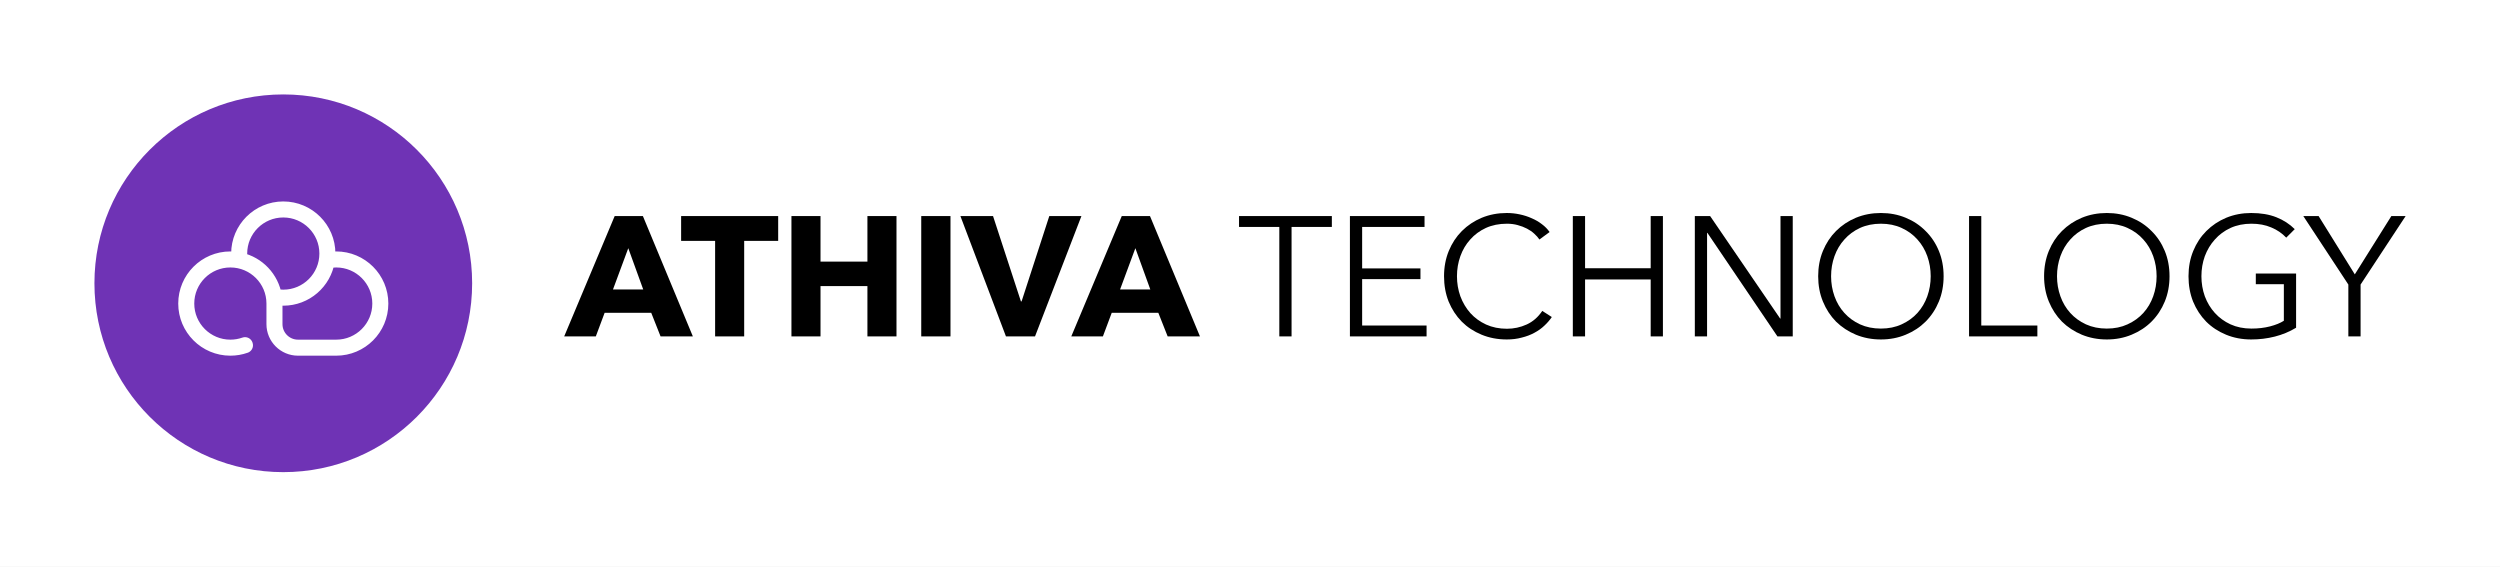
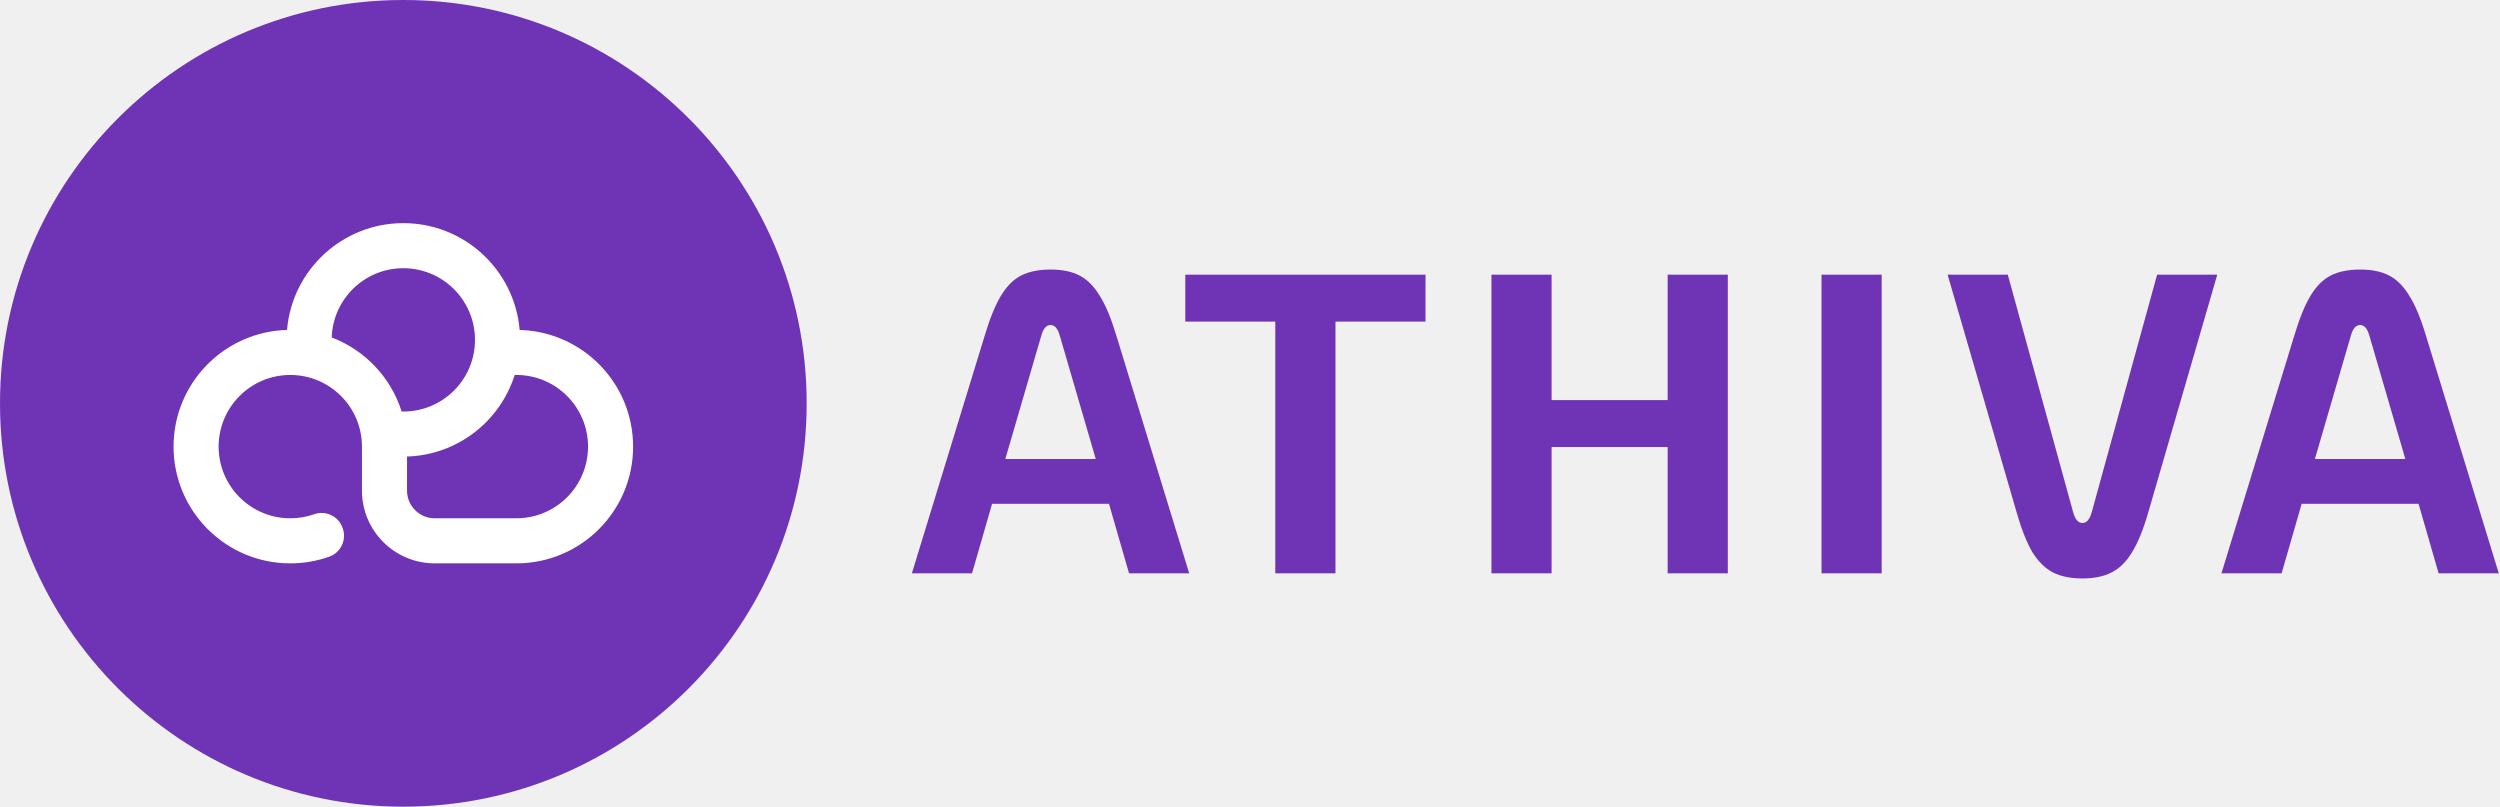
- <svg xmlns="http://www.w3.org/2000/svg" width="2118" height="480" viewBox="0 0 2118 480" fill="none">
-   <rect width="2118" height="480" fill="white" />
-   <circle cx="240" cy="240" r="160" fill="#6F33B5" />
-   <path fill-rule="evenodd" clip-rule="evenodd" d="M202.933 220.49C202.653 218.643 202.508 216.751 202.508 214.826C202.508 194.119 219.294 177.333 240 177.333C260.706 177.333 277.492 194.119 277.492 214.826C277.492 216.751 277.347 218.643 277.067 220.49C279.575 219.961 282.176 219.683 284.841 219.683C305.548 219.683 322.333 236.469 322.333 257.175C322.333 277.882 305.548 294.668 284.841 294.668H252.456C241.38 294.668 232.402 285.689 232.402 274.614V257.175C232.402 236.607 215.728 219.932 195.159 219.932C174.59 219.932 157.916 236.607 157.916 257.175C157.916 277.744 174.59 294.419 195.159 294.419C199.512 294.419 203.69 293.672 207.573 292.299L207.656 292.534C203.747 293.916 199.541 294.668 195.159 294.668C174.453 294.668 157.667 277.882 157.667 257.175C157.667 236.469 174.453 219.683 195.159 219.683C197.824 219.683 200.425 219.961 202.933 220.49ZM202.757 214.826C202.757 194.257 219.431 177.582 240 177.582C260.569 177.582 277.243 194.257 277.243 214.826C277.243 235.394 260.569 252.069 240 252.069C237.319 252.069 234.705 251.785 232.185 251.247C229.763 235.998 218.146 223.811 203.194 220.546C202.906 218.681 202.757 216.771 202.757 214.826ZM277.026 220.754C274.184 238.643 258.689 252.318 240 252.318C237.335 252.318 234.734 252.04 232.226 251.511C232.506 253.358 232.651 255.25 232.651 257.175V274.614C232.651 285.552 241.518 294.419 252.456 294.419H284.841C305.41 294.419 322.084 277.744 322.084 257.175C322.084 236.607 305.41 219.932 284.841 219.932C282.16 219.932 279.546 220.216 277.026 220.754Z" fill="#C4C4C4" stroke="white" stroke-width="13.333" stroke-linecap="round" stroke-linejoin="round" />
-   <path d="M559.632 285L551.712 264.984H512.256L504.768 285H477.984L520.752 183.048H544.656L586.992 285H559.632ZM532.272 210.264L519.312 245.256H544.944L532.272 210.264Z" fill="black" />
-   <path d="M630.472 204.072V285H605.848V204.072H577.048V183.048H659.272V204.072H630.472Z" fill="black" />
-   <path d="M734.88 285V242.376H695.136V285H670.512V183.048H695.136V221.64H734.88V183.048H759.504V285H734.88Z" fill="black" />
-   <path d="M780.481 285V183.048H805.249V285H780.481Z" fill="black" />
-   <path d="M876.868 285H852.245L813.652 183.048H841.301L864.917 255.336H865.493L888.965 183.048H916.181L876.868 285Z" fill="black" />
-   <path d="M989.241 285L981.321 264.984H941.865L934.377 285H907.593L950.361 183.048H974.265L1016.6 285H989.241ZM961.881 210.264L948.921 245.256H974.553L961.881 210.264Z" fill="black" />
-   <path d="M1094.21 285H1083.84V192.264H1049.71V183.048H1128.34V192.264H1094.21V285Z" fill="black" />
-   <path d="M1154.01 275.784H1208.59V285H1143.65V183.048H1206.86V192.264H1154.01V227.4H1203.41V236.472H1154.01V275.784Z" fill="black" />
-   <path d="M1314.69 268.584C1312.96 271.176 1310.85 273.624 1308.35 275.928C1305.95 278.232 1303.12 280.248 1299.86 281.976C1296.69 283.704 1293.14 285.048 1289.2 286.008C1285.36 287.064 1281.14 287.592 1276.53 287.592C1268.85 287.592 1261.74 286.248 1255.22 283.56C1248.69 280.872 1243.07 277.176 1238.37 272.472C1233.66 267.672 1229.97 262.008 1227.28 255.48C1224.69 248.952 1223.39 241.8 1223.39 234.024C1223.39 226.248 1224.74 219.096 1227.42 212.568C1230.11 206.04 1233.81 200.424 1238.51 195.72C1243.31 190.92 1248.93 187.176 1255.36 184.488C1261.89 181.8 1268.94 180.456 1276.53 180.456C1280.27 180.456 1283.92 180.84 1287.47 181.608C1291.12 182.376 1294.53 183.48 1297.7 184.92C1300.86 186.264 1303.74 187.944 1306.34 189.96C1308.93 191.88 1311.09 194.088 1312.82 196.584L1304.18 202.92C1303.12 201.288 1301.68 199.656 1299.86 198.024C1298.13 196.392 1296.06 194.952 1293.66 193.704C1291.26 192.456 1288.62 191.448 1285.74 190.68C1282.96 189.912 1279.94 189.528 1276.67 189.528C1270.05 189.528 1264.1 190.728 1258.82 193.128C1253.63 195.528 1249.22 198.792 1245.57 202.92C1241.92 206.952 1239.14 211.656 1237.22 217.032C1235.3 222.408 1234.34 228.072 1234.34 234.024C1234.34 239.976 1235.3 245.64 1237.22 251.016C1239.23 256.392 1242.06 261.144 1245.71 265.272C1249.36 269.304 1253.78 272.52 1258.96 274.92C1264.24 277.32 1270.14 278.52 1276.67 278.52C1282.53 278.52 1288.1 277.32 1293.38 274.92C1298.66 272.52 1303.07 268.68 1306.62 263.4L1314.69 268.584Z" fill="black" />
-   <path d="M1332.5 183.048H1342.87V227.256H1398.46V183.048H1408.82V285H1398.46V236.76H1342.87V285H1332.5V183.048Z" fill="black" />
-   <path d="M1508.15 269.88H1508.44V183.048H1518.81V285H1505.85L1446.52 197.304H1446.23V285H1435.86V183.048H1448.82L1508.15 269.88Z" fill="black" />
-   <path d="M1646.63 234.024C1646.63 241.8 1645.29 248.952 1642.6 255.48C1639.91 262.008 1636.17 267.672 1631.37 272.472C1626.66 277.176 1621.05 280.872 1614.52 283.56C1608.09 286.248 1601.08 287.592 1593.5 287.592C1585.91 287.592 1578.86 286.248 1572.33 283.56C1565.9 280.872 1560.28 277.176 1555.48 272.472C1550.78 267.672 1547.08 262.008 1544.39 255.48C1541.7 248.952 1540.36 241.8 1540.36 234.024C1540.36 226.248 1541.7 219.096 1544.39 212.568C1547.08 206.04 1550.78 200.424 1555.48 195.72C1560.28 190.92 1565.9 187.176 1572.33 184.488C1578.86 181.8 1585.91 180.456 1593.5 180.456C1601.08 180.456 1608.09 181.8 1614.52 184.488C1621.05 187.176 1626.66 190.92 1631.37 195.72C1636.17 200.424 1639.91 206.04 1642.6 212.568C1645.29 219.096 1646.63 226.248 1646.63 234.024ZM1635.69 234.024C1635.69 228.072 1634.73 222.408 1632.81 217.032C1630.89 211.656 1628.1 206.952 1624.46 202.92C1620.81 198.792 1616.34 195.528 1611.06 193.128C1605.88 190.728 1600.02 189.528 1593.5 189.528C1586.97 189.528 1581.06 190.728 1575.78 193.128C1570.6 195.528 1566.18 198.792 1562.54 202.92C1558.89 206.952 1556.1 211.656 1554.18 217.032C1552.26 222.408 1551.3 228.072 1551.3 234.024C1551.3 239.976 1552.26 245.64 1554.18 251.016C1556.1 256.392 1558.89 261.096 1562.54 265.128C1566.18 269.16 1570.6 272.376 1575.78 274.776C1581.06 277.176 1586.97 278.376 1593.5 278.376C1600.02 278.376 1605.88 277.176 1611.06 274.776C1616.34 272.376 1620.81 269.16 1624.46 265.128C1628.1 261.096 1630.89 256.392 1632.81 251.016C1634.73 245.64 1635.69 239.976 1635.69 234.024Z" fill="black" />
-   <path d="M1678.54 275.784H1726.06V285H1668.18V183.048H1678.54V275.784Z" fill="black" />
-   <path d="M1838.02 234.024C1838.02 241.8 1836.68 248.952 1833.99 255.48C1831.3 262.008 1827.56 267.672 1822.76 272.472C1818.06 277.176 1812.44 280.872 1805.91 283.56C1799.48 286.248 1792.47 287.592 1784.89 287.592C1777.3 287.592 1770.25 286.248 1763.72 283.56C1757.29 280.872 1751.67 277.176 1746.87 272.472C1742.17 267.672 1738.47 262.008 1735.78 255.48C1733.1 248.952 1731.75 241.8 1731.75 234.024C1731.75 226.248 1733.1 219.096 1735.78 212.568C1738.47 206.04 1742.17 200.424 1746.87 195.72C1751.67 190.92 1757.29 187.176 1763.72 184.488C1770.25 181.8 1777.3 180.456 1784.89 180.456C1792.47 180.456 1799.48 181.8 1805.91 184.488C1812.44 187.176 1818.06 190.92 1822.76 195.72C1827.56 200.424 1831.3 206.04 1833.99 212.568C1836.68 219.096 1838.02 226.248 1838.02 234.024ZM1827.08 234.024C1827.08 228.072 1826.12 222.408 1824.2 217.032C1822.28 211.656 1819.5 206.952 1815.85 202.92C1812.2 198.792 1807.74 195.528 1802.46 193.128C1797.27 190.728 1791.42 189.528 1784.89 189.528C1778.36 189.528 1772.46 190.728 1767.18 193.128C1761.99 195.528 1757.58 198.792 1753.93 202.92C1750.28 206.952 1747.5 211.656 1745.58 217.032C1743.66 222.408 1742.7 228.072 1742.7 234.024C1742.7 239.976 1743.66 245.64 1745.58 251.016C1747.5 256.392 1750.28 261.096 1753.93 265.128C1757.58 269.16 1761.99 272.376 1767.18 274.776C1772.46 277.176 1778.36 278.376 1784.89 278.376C1791.42 278.376 1797.27 277.176 1802.46 274.776C1807.74 272.376 1812.2 269.16 1815.85 265.128C1819.5 261.096 1822.28 256.392 1824.2 251.016C1826.12 245.64 1827.08 239.976 1827.08 234.024Z" fill="black" />
-   <path d="M1936.9 201.336C1933.34 197.592 1929.12 194.712 1924.22 192.696C1919.33 190.584 1913.71 189.528 1907.38 189.528C1900.85 189.528 1894.94 190.728 1889.66 193.128C1884.48 195.528 1880.06 198.792 1876.42 202.92C1872.77 206.952 1869.94 211.656 1867.92 217.032C1866 222.408 1865.04 228.072 1865.04 234.024C1865.04 239.976 1866 245.64 1867.92 251.016C1869.94 256.392 1872.77 261.096 1876.42 265.128C1880.06 269.16 1884.48 272.376 1889.66 274.776C1894.94 277.176 1900.85 278.376 1907.38 278.376C1913.14 278.376 1918.42 277.752 1923.22 276.504C1928.02 275.256 1931.9 273.672 1934.88 271.752V240.792H1911.12V231.72H1945.25V277.656C1939.68 281.016 1933.68 283.512 1927.25 285.144C1920.82 286.776 1914.14 287.592 1907.23 287.592C1899.55 287.592 1892.45 286.248 1885.92 283.56C1879.39 280.872 1873.78 277.176 1869.07 272.472C1864.37 267.672 1860.67 262.008 1857.98 255.48C1855.39 248.952 1854.1 241.8 1854.1 234.024C1854.1 226.248 1855.44 219.096 1858.13 212.568C1860.82 206.04 1864.51 200.424 1869.22 195.72C1874.02 190.92 1879.63 187.176 1886.06 184.488C1892.59 181.8 1899.65 180.456 1907.23 180.456C1915.39 180.456 1922.5 181.656 1928.54 184.056C1934.59 186.456 1939.78 189.816 1944.1 194.136L1936.9 201.336Z" fill="black" />
-   <path d="M1999.89 285H1989.52V241.08L1951.36 183.048H1964.32L1994.99 232.44L2025.95 183.048H2038.05L1999.89 241.08V285Z" fill="black" />
+ <svg xmlns="http://www.w3.org/2000/svg" width="750" height="242" viewBox="0 0 750 242" fill="none">
+   <path d="M242 121C242 187.826 187.826 242 121 242C54.173 242 0 187.826 0 121C0 54.173 54.173 0 121 0C187.826 0 242 54.173 242 121Z" fill="#6F33B5" />
+   <path fill-rule="evenodd" clip-rule="evenodd" d="M92.968 106.246C92.756 104.849 92.647 103.418 92.647 101.962C92.647 86.303 105.341 73.608 121 73.608C136.659 73.608 149.353 86.303 149.353 101.962C149.353 103.418 149.244 104.849 149.032 106.246C150.929 105.846 152.895 105.635 154.911 105.635C170.57 105.635 183.265 118.33 183.265 133.989C183.265 149.648 170.57 162.342 154.911 162.342H130.42C122.044 162.342 115.254 155.552 115.254 147.177V133.989C115.254 118.434 102.644 105.824 87.089 105.824C71.534 105.824 58.924 118.434 58.924 133.989C58.924 149.544 71.534 162.154 87.089 162.154C90.381 162.154 93.541 161.589 96.477 160.551L96.54 160.729C93.584 161.774 90.403 162.342 87.089 162.342C71.43 162.342 58.735 149.648 58.735 133.989C58.735 118.33 71.43 105.635 87.089 105.635C89.105 105.635 91.071 105.846 92.968 106.246ZM92.835 101.962C92.835 86.407 105.445 73.797 121 73.797C136.555 73.797 149.165 86.407 149.165 101.962C149.165 117.517 136.555 130.127 121 130.127C118.973 130.127 116.996 129.913 115.09 129.506C113.258 117.973 104.473 108.757 93.165 106.288C92.948 104.878 92.835 103.433 92.835 101.962ZM149.001 106.445C146.852 119.974 135.134 130.315 121 130.315C118.984 130.315 117.018 130.105 115.121 129.705C115.333 131.102 115.442 132.533 115.442 133.989V147.177C115.442 155.448 122.148 162.154 130.42 162.154H154.911C170.466 162.154 183.076 149.544 183.076 133.989C183.076 118.434 170.466 105.824 154.911 105.824C152.884 105.824 150.907 106.038 149.001 106.445Z" fill="#C4C4C4" />
+   <path d="M176.409 133.989C176.409 122.116 166.784 112.49 154.911 112.49C154.741 112.49 154.572 112.492 154.403 112.496C150.036 126.354 137.296 136.489 122.109 136.962V147.177C122.109 151.767 125.83 155.487 130.42 155.487H154.911C166.784 155.487 176.409 145.862 176.409 133.989ZM121 80.464C109.368 80.464 99.895 89.701 99.515 101.24C109.483 105.024 117.269 113.22 120.493 123.453C120.662 123.457 120.831 123.46 121 123.46C132.873 123.46 142.498 113.835 142.498 101.962C142.498 90.089 132.873 80.464 121 80.464ZM189.932 133.989C189.932 153.33 174.252 169.009 154.911 169.009H130.42C118.362 169.009 108.587 159.234 108.587 147.177V133.989C108.587 122.116 98.962 112.49 87.089 112.49C75.216 112.49 65.591 122.116 65.591 133.989C65.591 145.862 75.216 155.487 87.089 155.487C89.614 155.487 92.023 155.055 94.256 154.266L94.582 154.16C97.963 153.155 101.574 154.967 102.763 158.33L102.825 158.508C103.414 160.175 103.318 162.007 102.556 163.602C101.794 165.198 100.429 166.425 98.762 167.015C95.102 168.308 91.17 169.009 87.089 169.009C67.748 169.009 52.069 153.33 52.068 133.989C52.068 114.977 67.22 99.504 86.106 98.983C87.618 81.036 102.662 66.941 121 66.941C139.338 66.941 154.381 81.037 155.893 98.983C174.78 99.503 189.932 114.976 189.932 133.989Z" fill="white" />
+   <path d="M725.571 151.136H690.499L684.483 172H666.435L688.323 100.576C689.859 95.456 691.48 91.488 693.187 88.672C694.894 85.856 696.899 83.851 699.203 82.656C701.592 81.461 704.536 80.864 708.035 80.864C711.534 80.864 714.435 81.461 716.739 82.656C719.043 83.851 721.048 85.856 722.755 88.672C724.547 91.488 726.211 95.456 727.747 100.576L749.635 172H731.587L725.571 151.136ZM721.603 137.696L710.851 100.832C710.254 98.613 709.315 97.504 708.035 97.504C706.755 97.504 705.816 98.613 705.219 100.832L694.467 137.696H721.603Z" fill="#6F33B5" />
+   <path d="M624.733 173.536C621.234 173.536 618.29 172.939 615.901 171.744C613.597 170.549 611.549 168.544 609.757 165.728C608.05 162.827 606.472 158.859 605.021 153.824L584.285 82.4H602.333L621.917 153.568C622.514 155.787 623.453 156.896 624.733 156.896C626.013 156.896 626.952 155.787 627.549 153.568L647.133 82.4H665.181L644.445 153.824C642.994 158.859 641.373 162.827 639.581 165.728C637.874 168.544 635.826 170.549 633.437 171.744C631.133 172.939 628.232 173.536 624.733 173.536Z" fill="#6F33B5" />
+   <path d="M546.455 82.4H564.503V172H546.455V82.4Z" fill="#6F33B5" />
+   <path d="M447.43 82.4H465.478V120.032H500.294V82.4H518.342V172H500.294V134.112H465.478V172H447.43V82.4Z" fill="#6F33B5" />
+   <path d="M382.593 96.48H355.585V82.4H427.649V96.48H400.641V172H382.593V96.48Z" fill="#6F33B5" />
+   <path d="M332.696 151.136H297.624L291.608 172H273.56L295.448 100.576C296.984 95.456 298.605 91.488 300.312 88.672C302.019 85.856 304.024 83.851 306.328 82.656C308.717 81.461 311.661 80.864 315.16 80.864C318.659 80.864 321.56 81.461 323.864 82.656C326.168 83.851 328.173 85.856 329.88 88.672C331.672 91.488 333.336 95.456 334.872 100.576L356.76 172H338.712L332.696 151.136ZM328.728 137.696L317.976 100.832C317.379 98.613 316.44 97.504 315.16 97.504C313.88 97.504 312.941 98.613 312.344 100.832L301.592 137.696H328.728Z" fill="#6F33B5" />
</svg>
